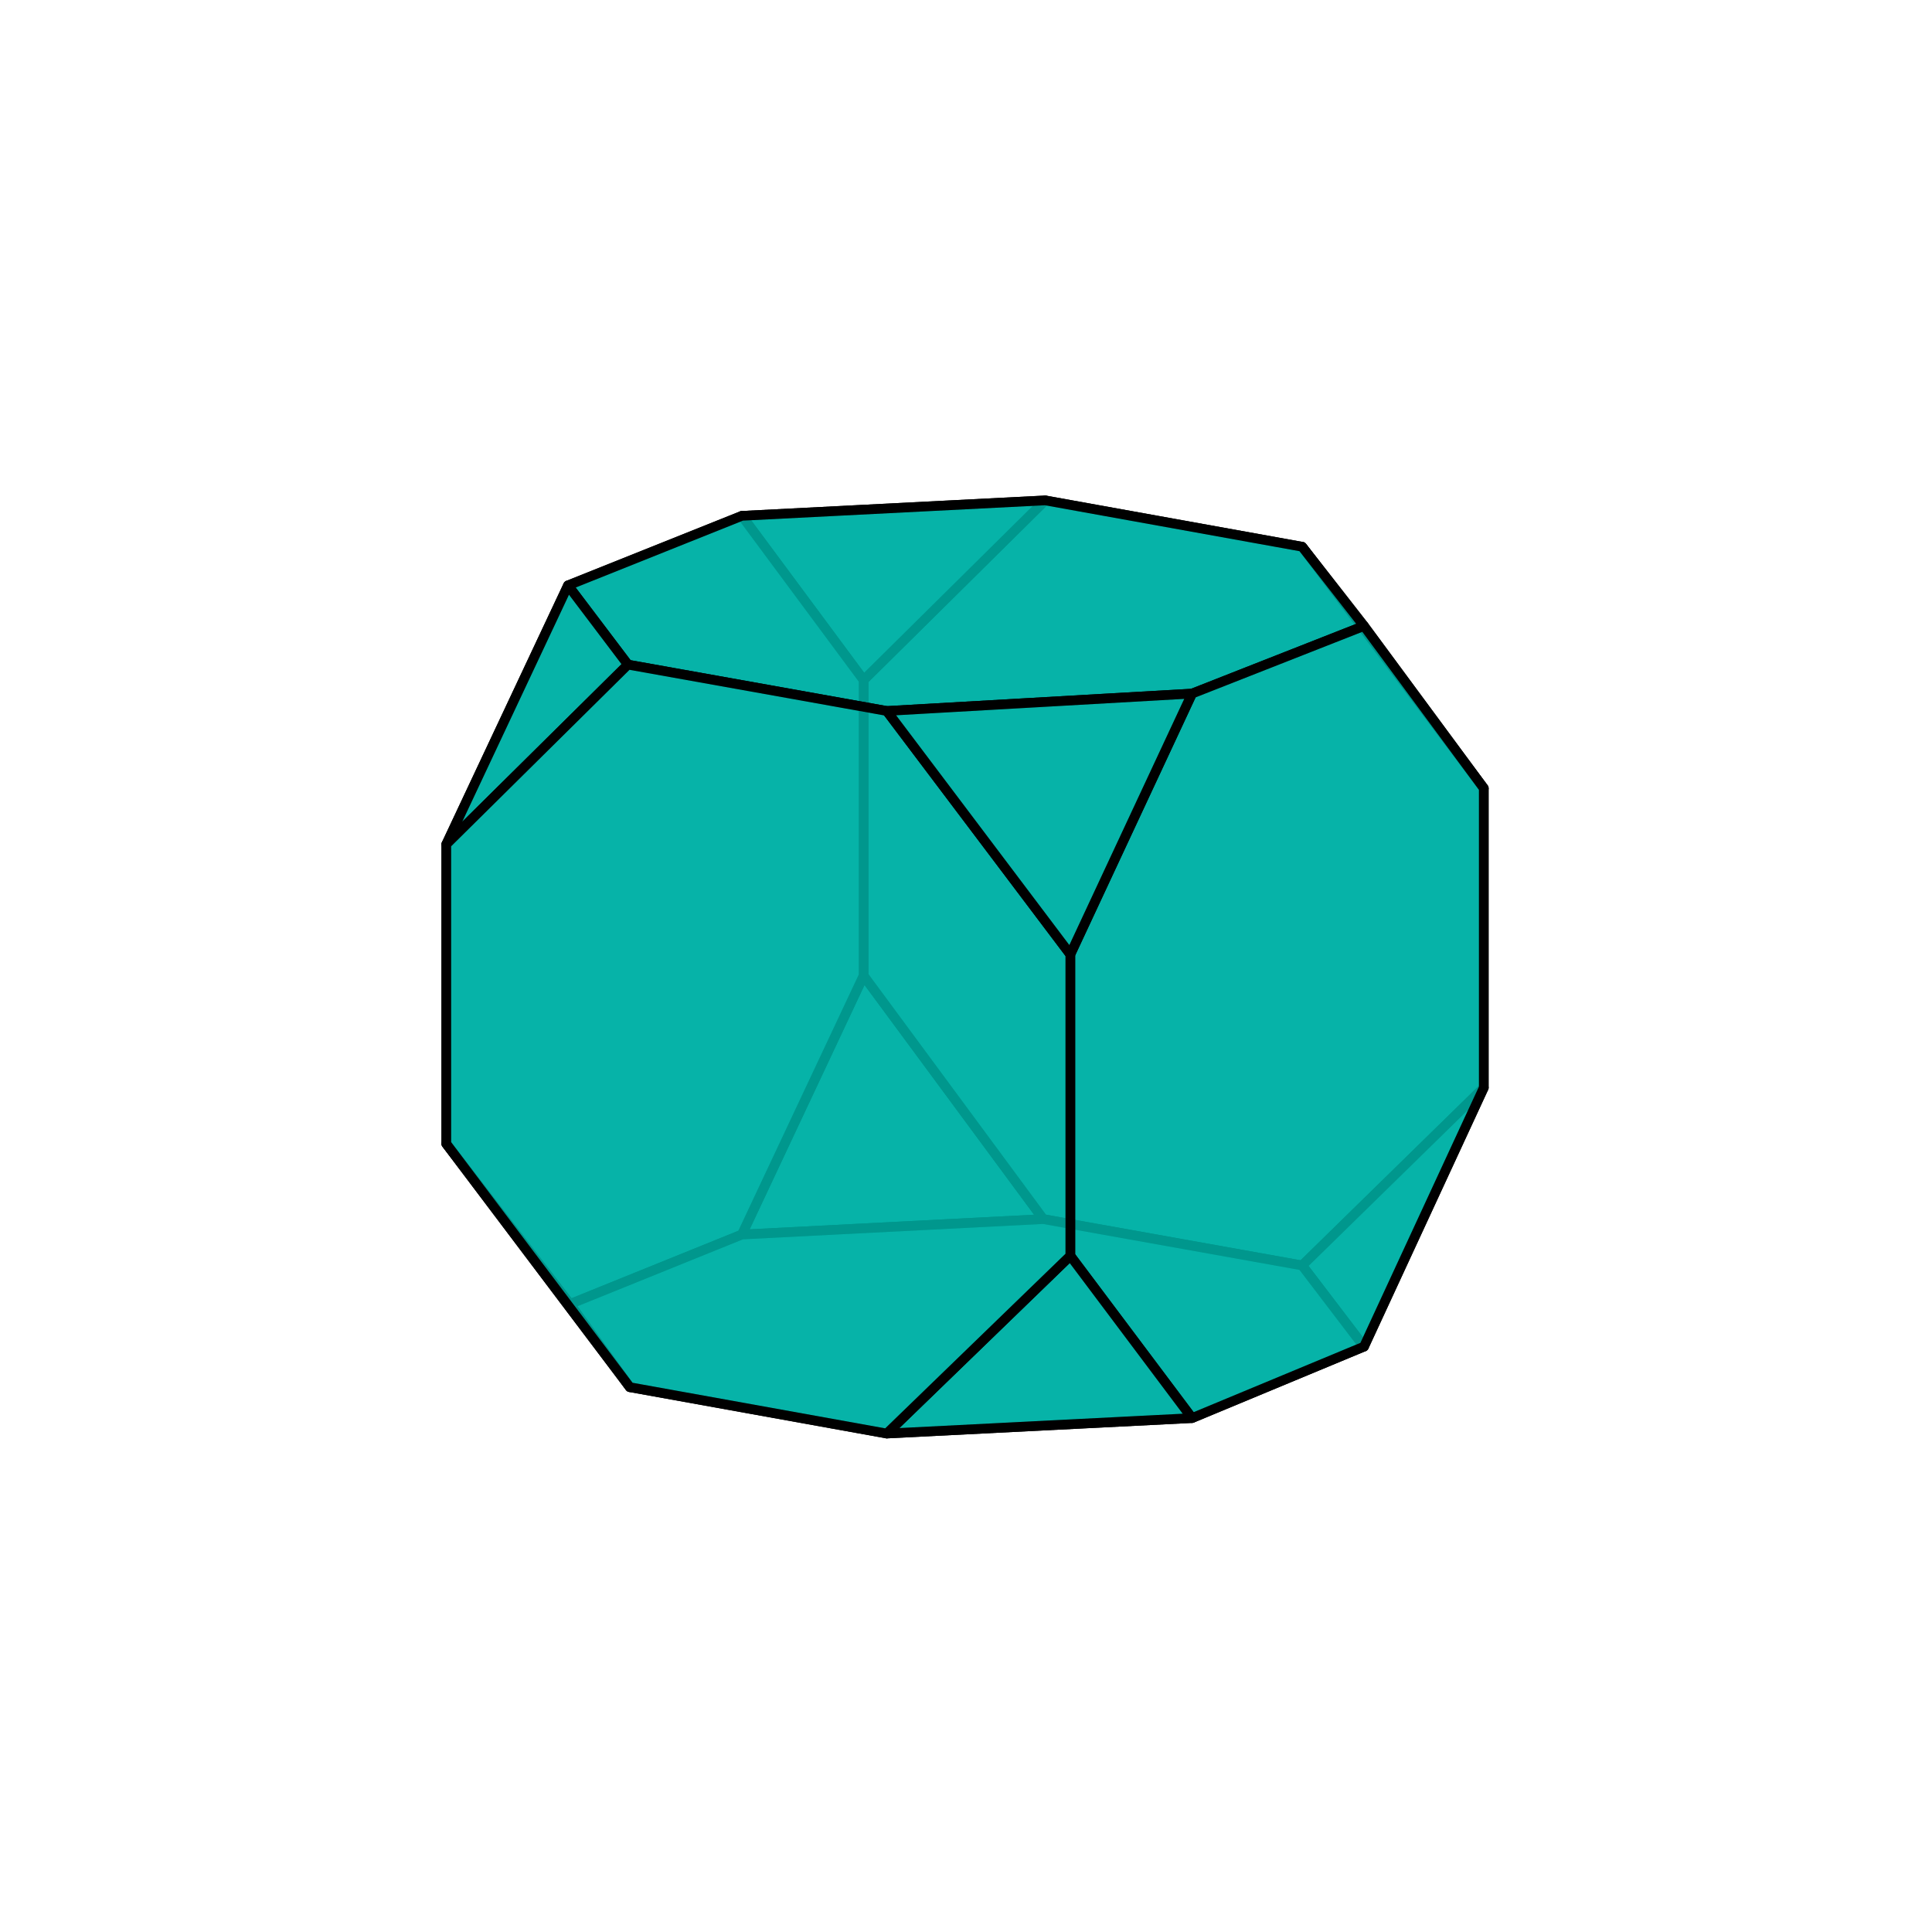
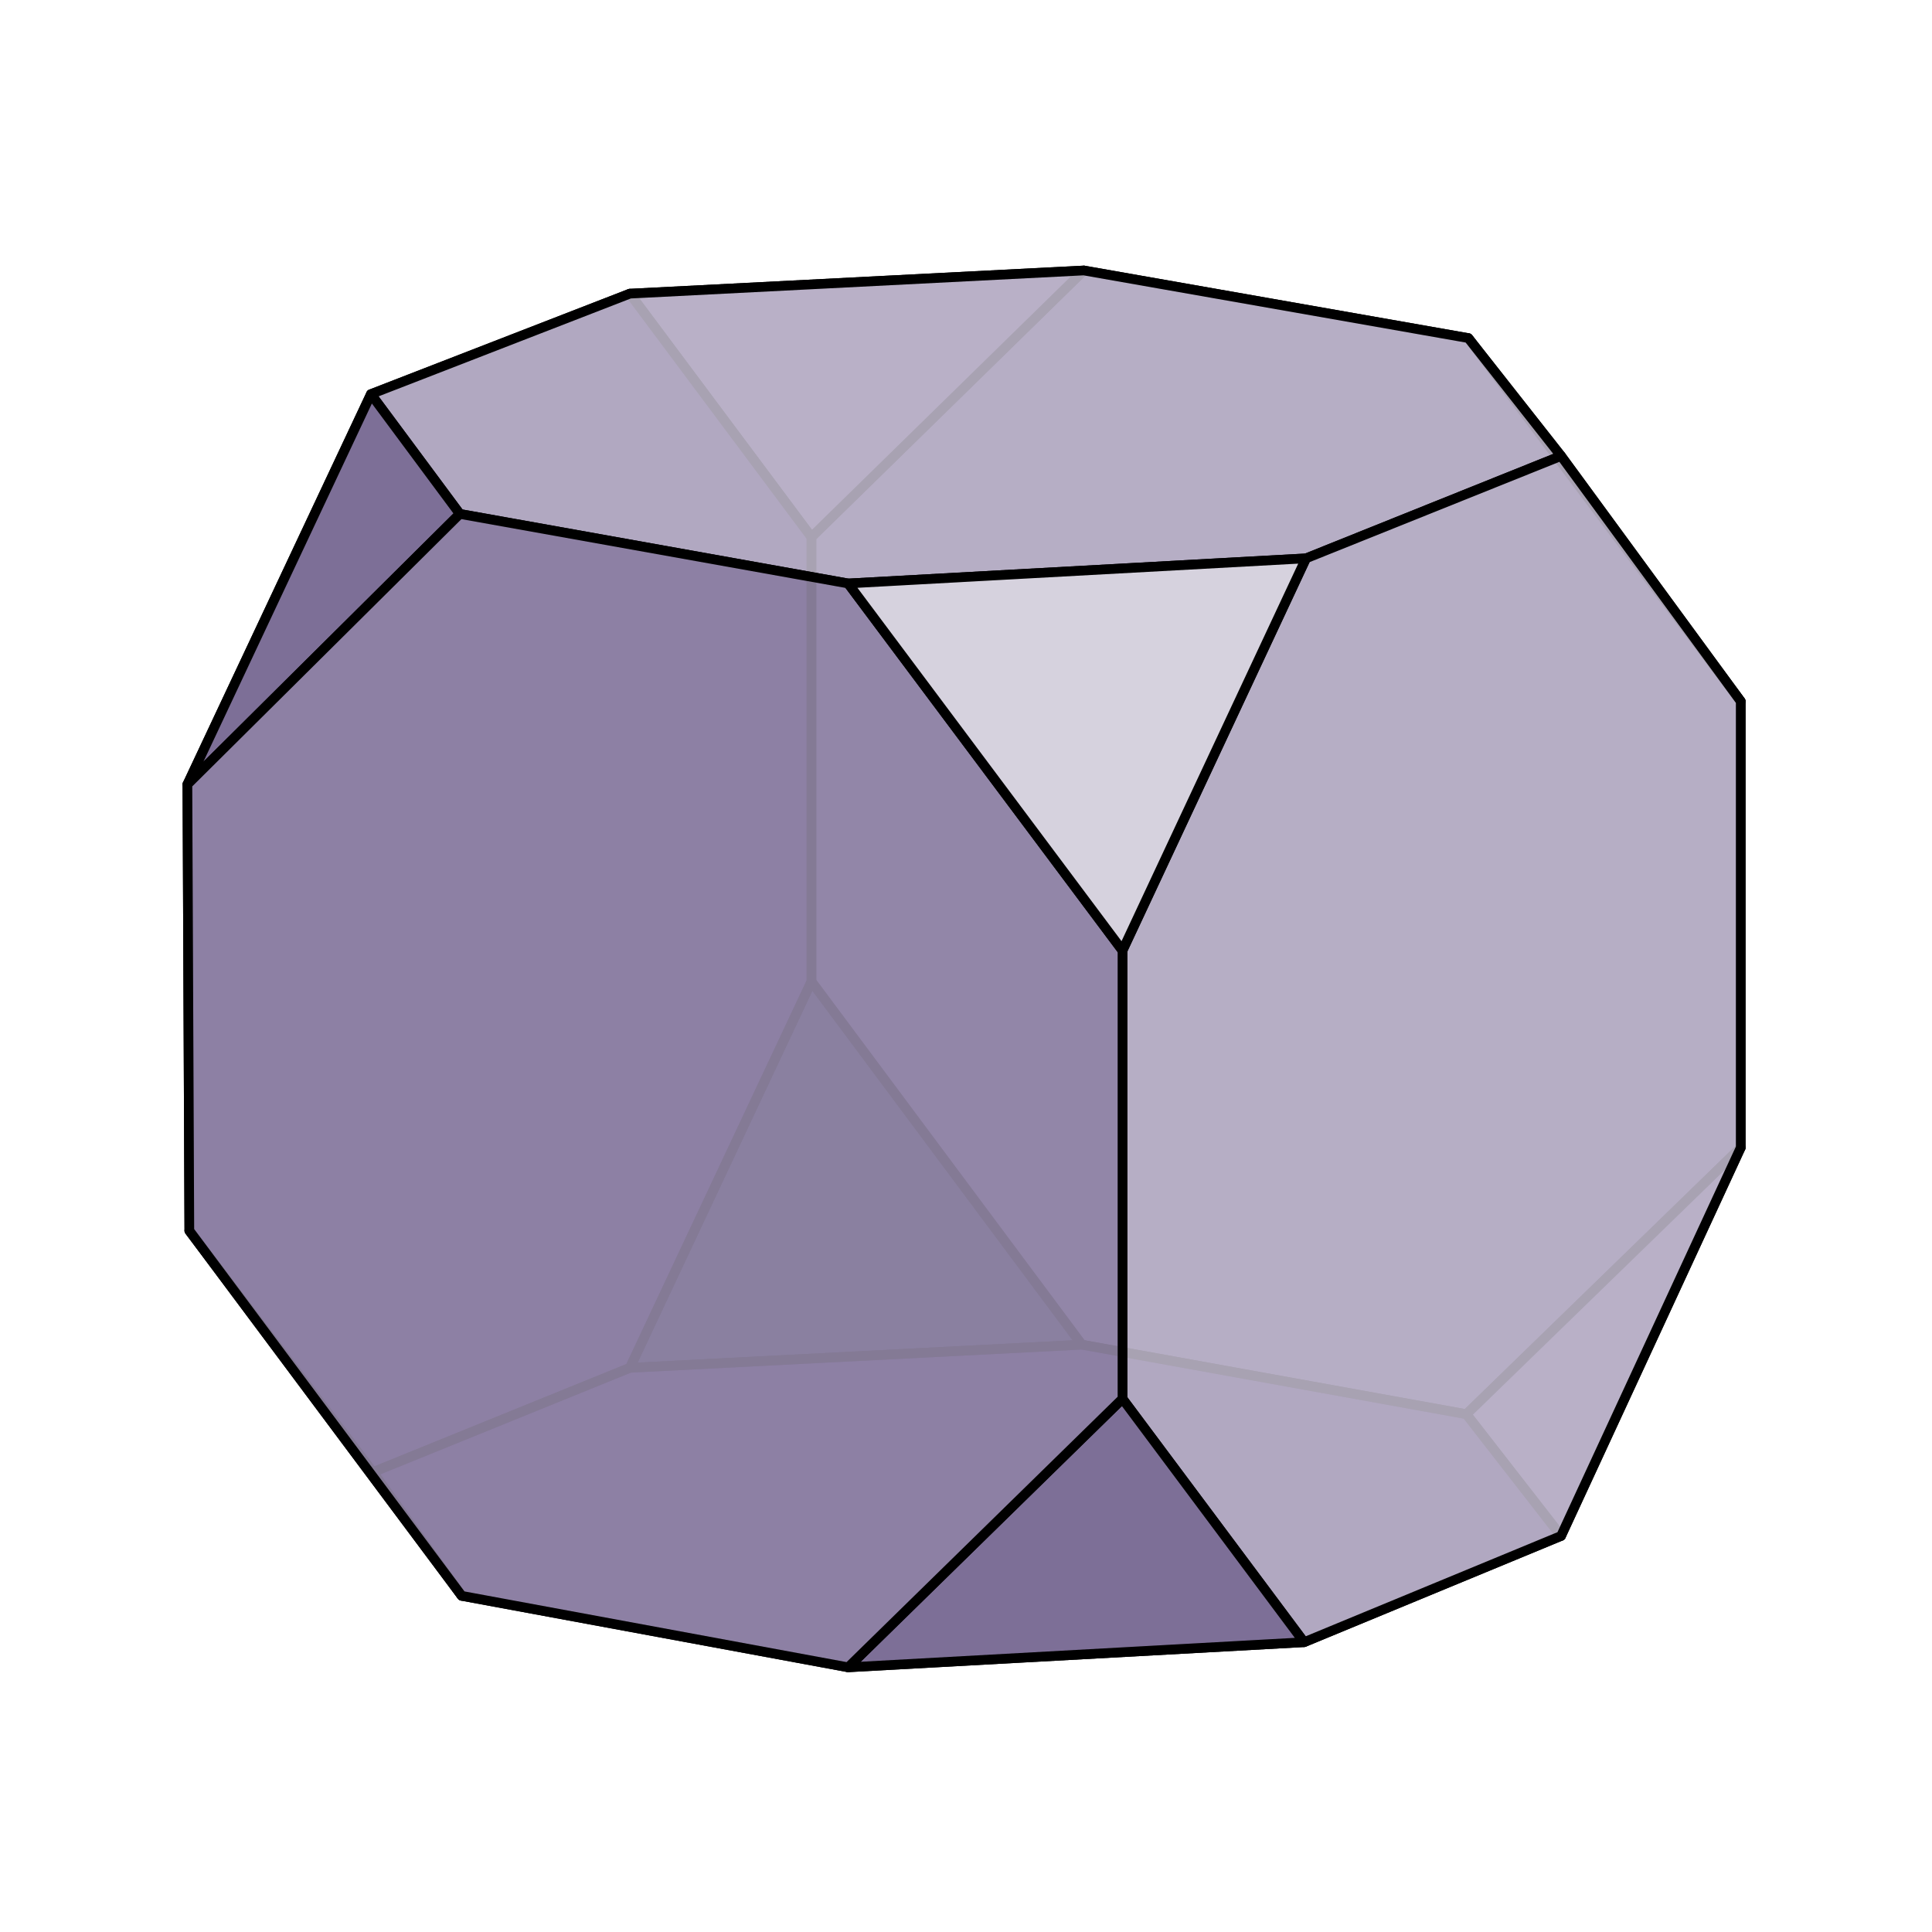
<svg xmlns="http://www.w3.org/2000/svg" baseProfile="full" height="512" version="1.1" viewBox="-0.5 -0.5 1.0 1.0" width="512">
  <defs>
-     <clipPath id="id33">
+     <clipPath id="id3">
      <rect height="1.0" width="1.0" x="-0.5" y="-0.5" />
    </clipPath>
  </defs>
-   <g clip-path="url(#id33)" fill="#00B2A6" fill-opacity="0.85" stroke="black" stroke-linejoin="round" stroke-width="0.005">
-     <polygon points="0.04,0.131 -0.116,0.139 -0.053,0.005" />
-     <polygon points="0.041,-0.241 0.174,-0.217 0.268,-0.092 0.268,0.063 0.174,0.155 0.04,0.131 -0.053,0.005 -0.053,-0.148" />
-     <polygon points="0.041,-0.241 -0.053,-0.148 -0.116,-0.233" />
-     <polygon points="0.174,0.155 0.268,0.063 0.206,0.197" />
-     <polygon points="-0.269,0.092 -0.269,-0.063 -0.206,-0.197 -0.116,-0.233 -0.053,-0.148 -0.053,0.005 -0.116,0.139 -0.205,0.175" />
-     <polygon points="-0.174,0.218 -0.205,0.175 -0.116,0.139 0.04,0.131 0.174,0.155 0.206,0.197 0.117,0.234 -0.041,0.242" />
-     <polygon points="0.174,-0.217 0.206,-0.176 0.268,-0.092" />
-     <polygon points="-0.174,0.218 -0.269,0.092 -0.205,0.175" />
-     <polygon points="-0.175,-0.156 -0.041,-0.132 0.117,-0.141 0.206,-0.176 0.174,-0.217 0.041,-0.241 -0.116,-0.233 -0.206,-0.197" />
-     <polygon points="0.054,0.15 0.117,0.234 0.206,0.197 0.268,0.063 0.268,-0.092 0.206,-0.176 0.117,-0.141 0.054,-0.006" />
-     <polygon points="-0.175,-0.156 -0.206,-0.197 -0.269,-0.063" />
-     <polygon points="-0.041,0.242 0.117,0.234 0.054,0.15" />
-     <polygon points="-0.175,-0.156 -0.269,-0.063 -0.269,0.092 -0.174,0.218 -0.041,0.242 0.054,0.15 0.054,-0.006 -0.041,-0.132" />
-     <polygon points="-0.041,-0.132 0.054,-0.006 0.117,-0.141" />
+   <g clip-path="url(#id3)" fill="#00B2A6" fill-opacity="0.85" stroke="black" stroke-linejoin="round" stroke-width="0.005">
+     <polygon fill="#00002A" points="0.06,0.196 -0.174,0.208 -0.08,0.008" />
+     <polygon fill="#46316A" points="0.061,-0.36 0.26,-0.325 0.401,-0.137 0.401,0.094 0.259,0.232 0.06,0.196 -0.08,0.008 -0.08,-0.222" />
+     <polygon fill="#584579" points="0.061,-0.36 -0.08,-0.222 -0.174,-0.348" />
+     <polygon fill="#584579" points="0.259,0.232 0.401,0.094 0.308,0.295" />
+     <polygon fill="#1B0248" points="-0.402,0.137 -0.403,-0.094 -0.308,-0.296 -0.174,-0.348 -0.08,-0.222 -0.08,0.008 -0.174,0.208 -0.307,0.262" />
+     <polygon fill="#1B0248" points="-0.261,0.326 -0.307,0.262 -0.174,0.208 0.06,0.196 0.259,0.232 0.308,0.295 0.175,0.35 -0.061,0.363" />
+     <polygon fill="#BAB3C8" points="0.26,-0.325 0.308,-0.264 0.401,-0.137" />
+     <polygon fill="#270E51" points="-0.261,0.326 -0.402,0.137 -0.307,0.262" />
+     <polygon fill="#C6BFD1" points="-0.262,-0.234 -0.061,-0.198 0.176,-0.211 0.308,-0.264 0.26,-0.325 0.061,-0.36 -0.174,-0.348 -0.308,-0.296" />
+     <polygon fill="#C6BFD1" points="0.081,0.224 0.175,0.35 0.308,0.295 0.401,0.094 0.401,-0.137 0.308,-0.264 0.176,-0.211 0.081,-0.008" />
+     <polygon fill="#897CA0" points="-0.262,-0.234 -0.308,-0.296 -0.403,-0.094" />
+     <polygon fill="#897CA0" points="-0.061,0.363 0.175,0.35 0.081,0.224" />
+     <polygon fill="#9B90AF" points="-0.262,-0.234 -0.403,-0.094 -0.402,0.137 -0.261,0.326 -0.061,0.363 0.081,0.224 0.081,-0.008 -0.061,-0.198" />
+     <polygon fill="#EBE9EF" points="-0.061,-0.198 0.081,-0.008 0.176,-0.211" />
  </g>
</svg>
